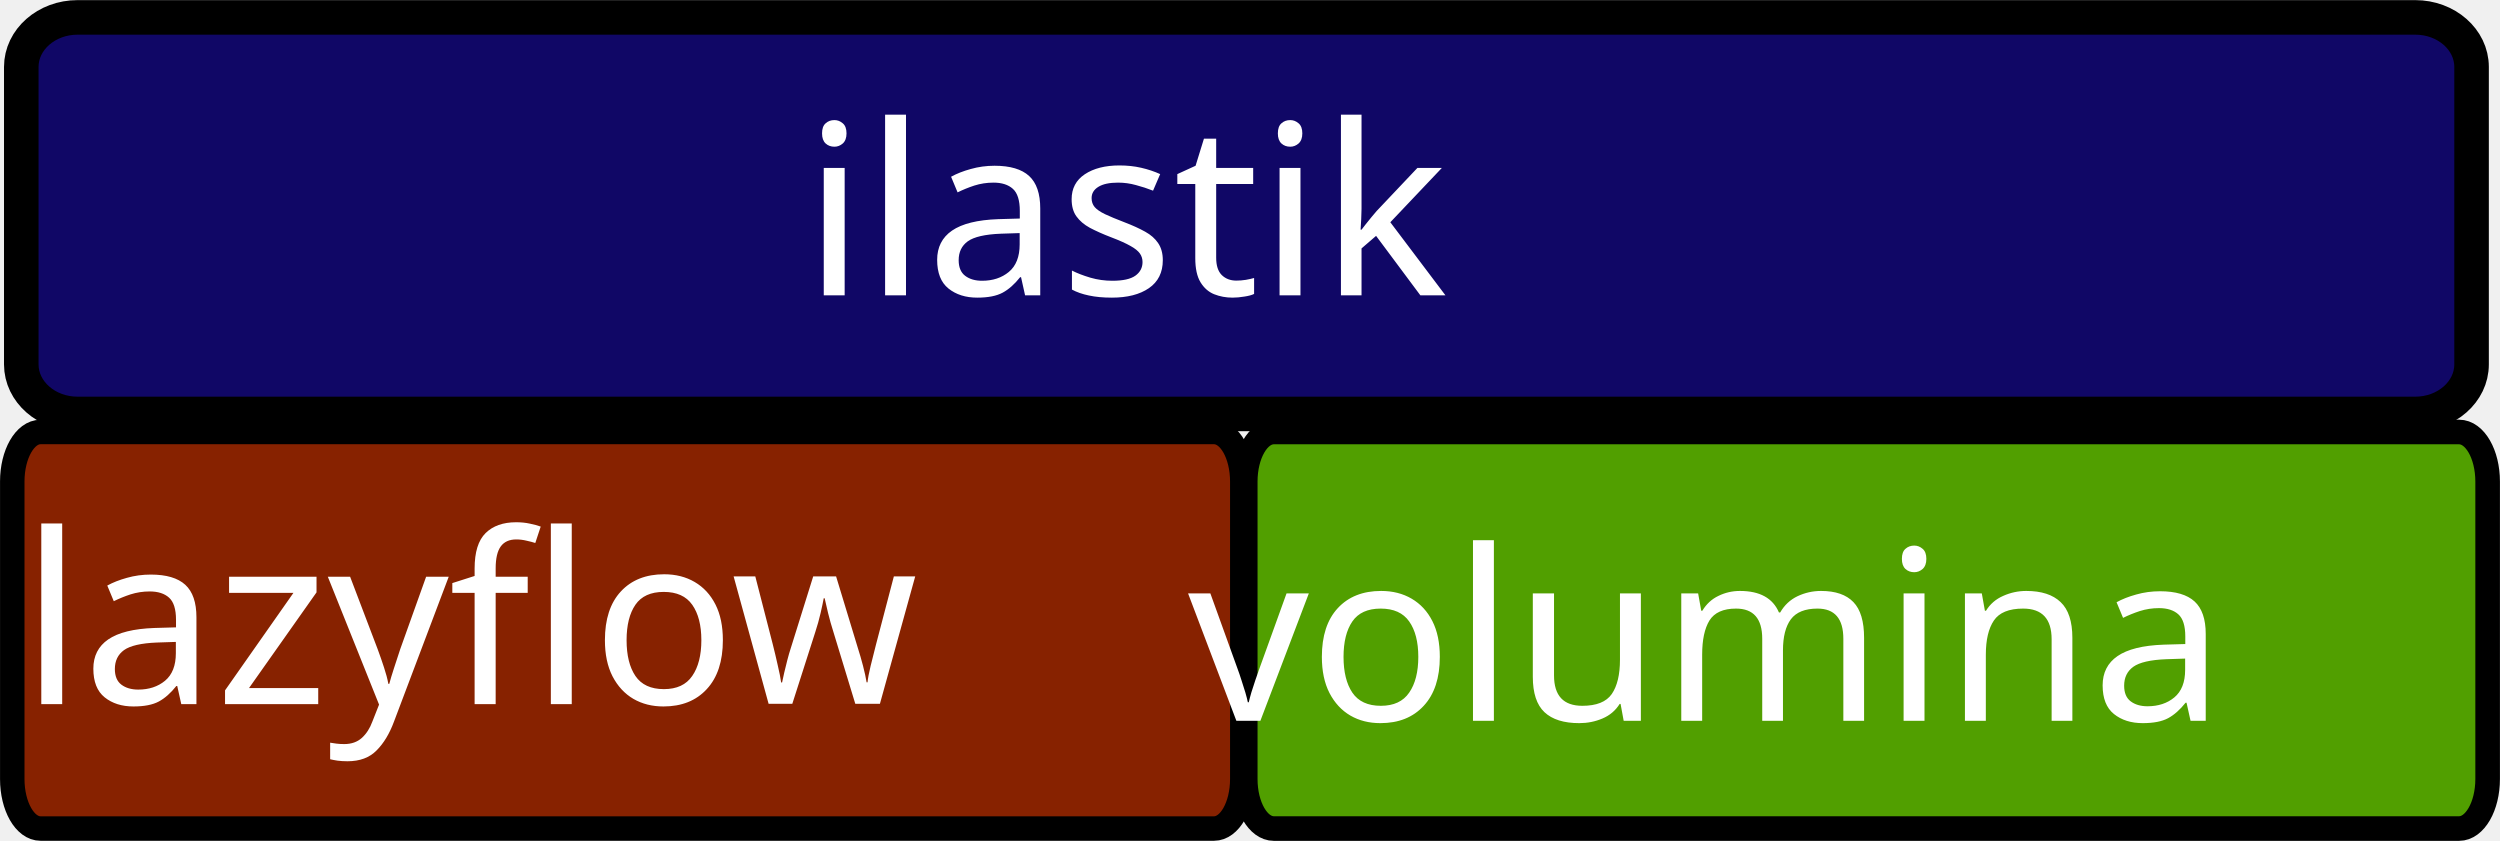
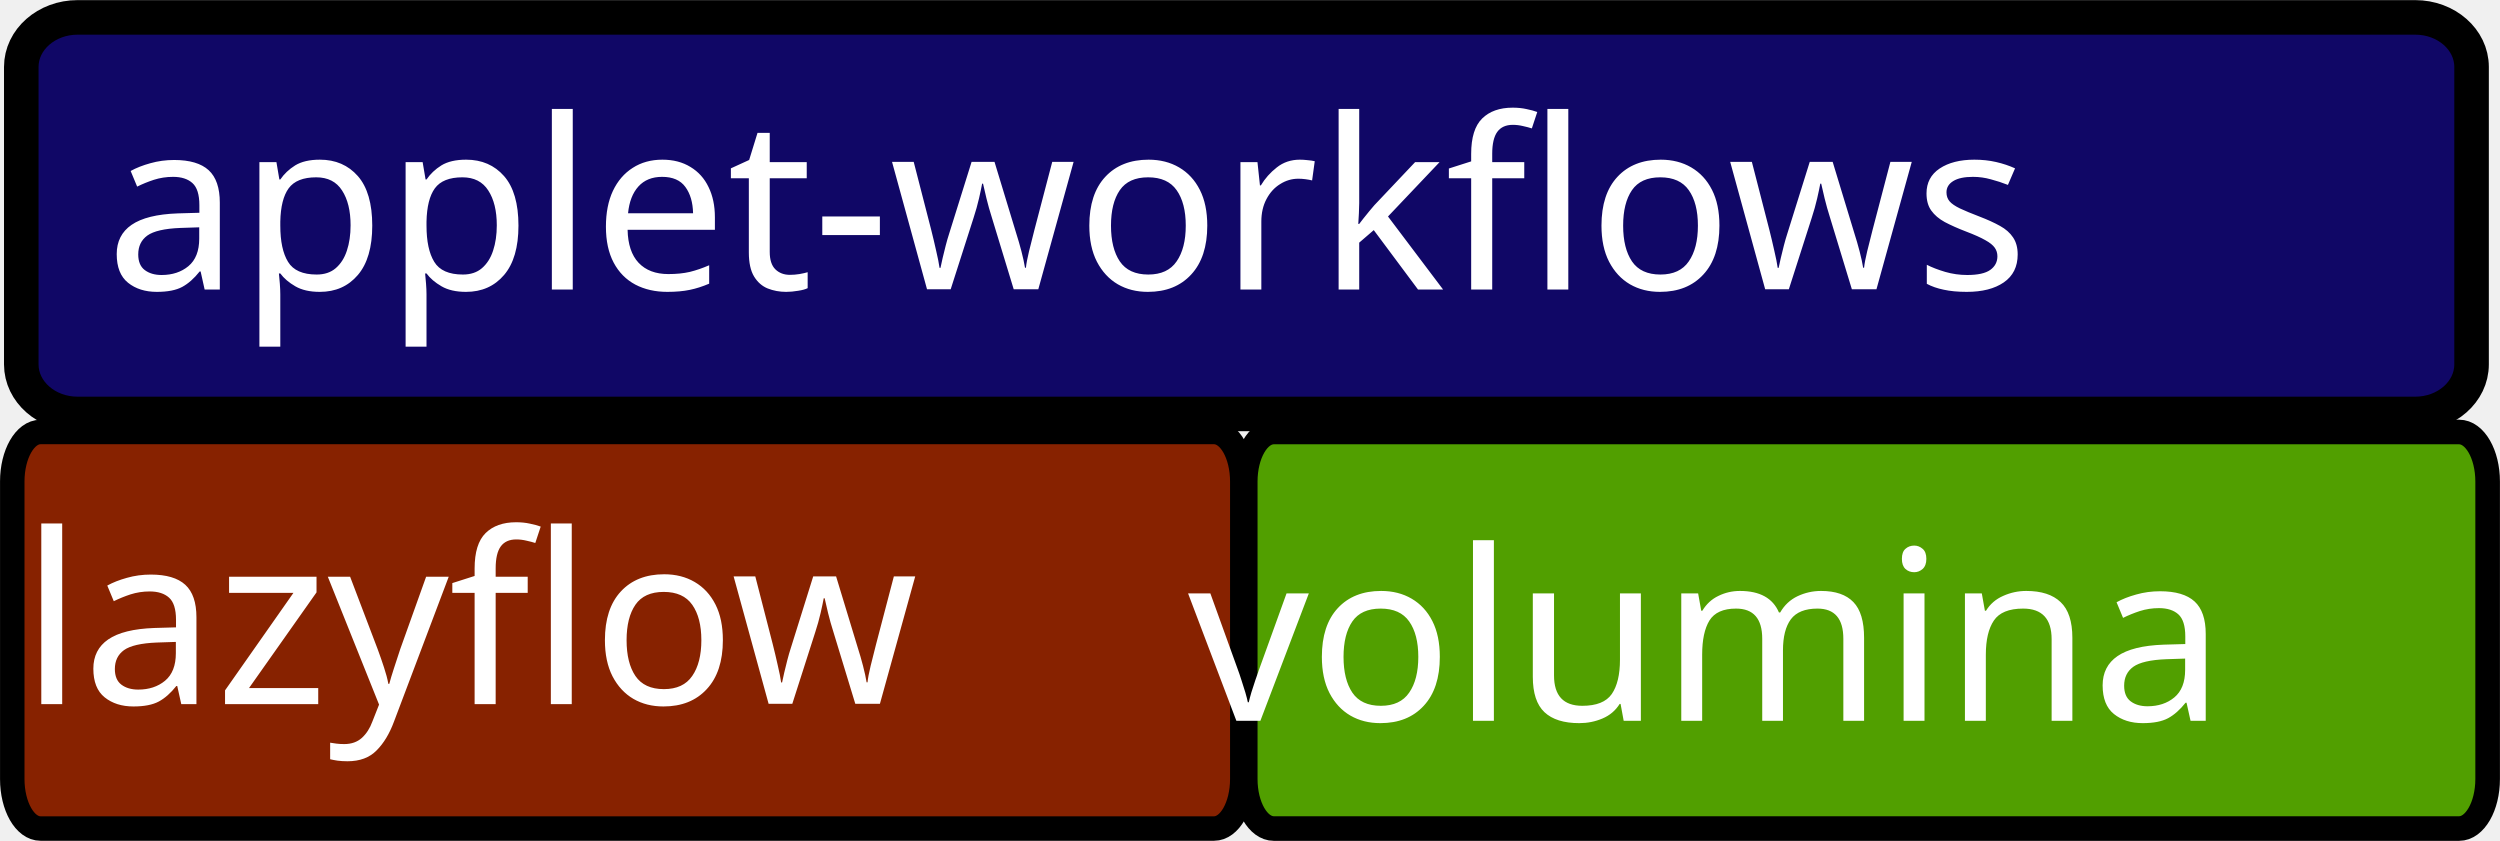
<svg xmlns="http://www.w3.org/2000/svg" width="252.344" height="84.875" id="svg11820" version="1.1">
  <defs id="defs11822" />
  <g id="layer1" transform="translate(-1.34375,-1.5625)">
    <rect style="fill:#100766;fill-opacity:1;stroke:#000000;stroke-width:3.487;stroke-linecap:butt;stroke-linejoin:miter;stroke-miterlimit:4;stroke-opacity:1;stroke-dasharray:none" id="rect12346" width="247.326" height="40.028" x="3.492" y="3.318" rx="5.688" ry="5" />
-     <text xml:space="preserve" style="font-size:24px;font-style:normal;font-weight:normal;text-align:center;line-height:125%;letter-spacing:0px;word-spacing:0px;text-anchor:middle;fill:#ffffff;fill-opacity:1;stroke:none;font-family:Sans" x="129.854" y="31.37" id="text11832">
-       <tspan x="133.675" y="31.37" style="text-align:center;text-anchor:middle" id="tspan3090">ilastik </tspan>
+     <text xml:space="preserve" style="font-size:24px;font-style:normal;font-weight:normal;line-height:125%;letter-spacing:0px;word-spacing:0px;fill:#ffffff;fill-opacity:1;stroke:none;font-family:Sans" x="123.947" y="30.791" id="text11832">
+       <tspan id="tspan11834" x="127.767" y="30.791" style="text-align:center;text-anchor:middle">applet-workflows </tspan>
    </text>
    <rect ry="5" rx="2.855" y="45.166" x="2.582" height="40.028" width="124.155" id="rect12396" style="fill:#872200;fill-opacity:1;stroke:#000000;stroke-width:2.47;stroke-linecap:butt;stroke-linejoin:miter;stroke-miterlimit:4;stroke-opacity:1;stroke-dasharray:none" />
    <text id="text12398" y="72.638" x="64.331" style="font-size:24px;font-style:normal;font-weight:normal;text-align:start;line-height:125%;letter-spacing:0px;word-spacing:0px;text-anchor:start;fill:#ffffff;fill-opacity:1;stroke:none;font-family:Sans" xml:space="preserve">
      <tspan y="72.638" x="64.331" id="tspan12400" style="text-align:center;text-anchor:middle">lazyflow</tspan>
    </text>
    <rect ry="5" rx="2.884" y="45.166" x="127.036" height="40.028" width="125.404" id="rect12402" style="fill:#519f00;fill-opacity:1;stroke:#000000;stroke-width:2.483;stroke-linecap:butt;stroke-linejoin:miter;stroke-miterlimit:4;stroke-opacity:1;stroke-dasharray:none" />
    <text id="text12404" y="74.319" x="189.197" style="font-size:24px;font-style:normal;font-weight:normal;text-align:center;line-height:125%;letter-spacing:0px;word-spacing:0px;text-anchor:middle;fill:#ffffff;fill-opacity:1;stroke:none;font-family:Sans" xml:space="preserve">
      <tspan y="74.319" x="189.197" style="font-size:24px;font-style:normal;font-variant:normal;font-weight:normal;font-stretch:normal;text-align:center;line-height:125%;writing-mode:lr-tb;text-anchor:middle;font-family:Sans;-inkscape-font-specification:Sans" id="tspan3790">volumina</tspan>
    </text>
  </g>
</svg>
